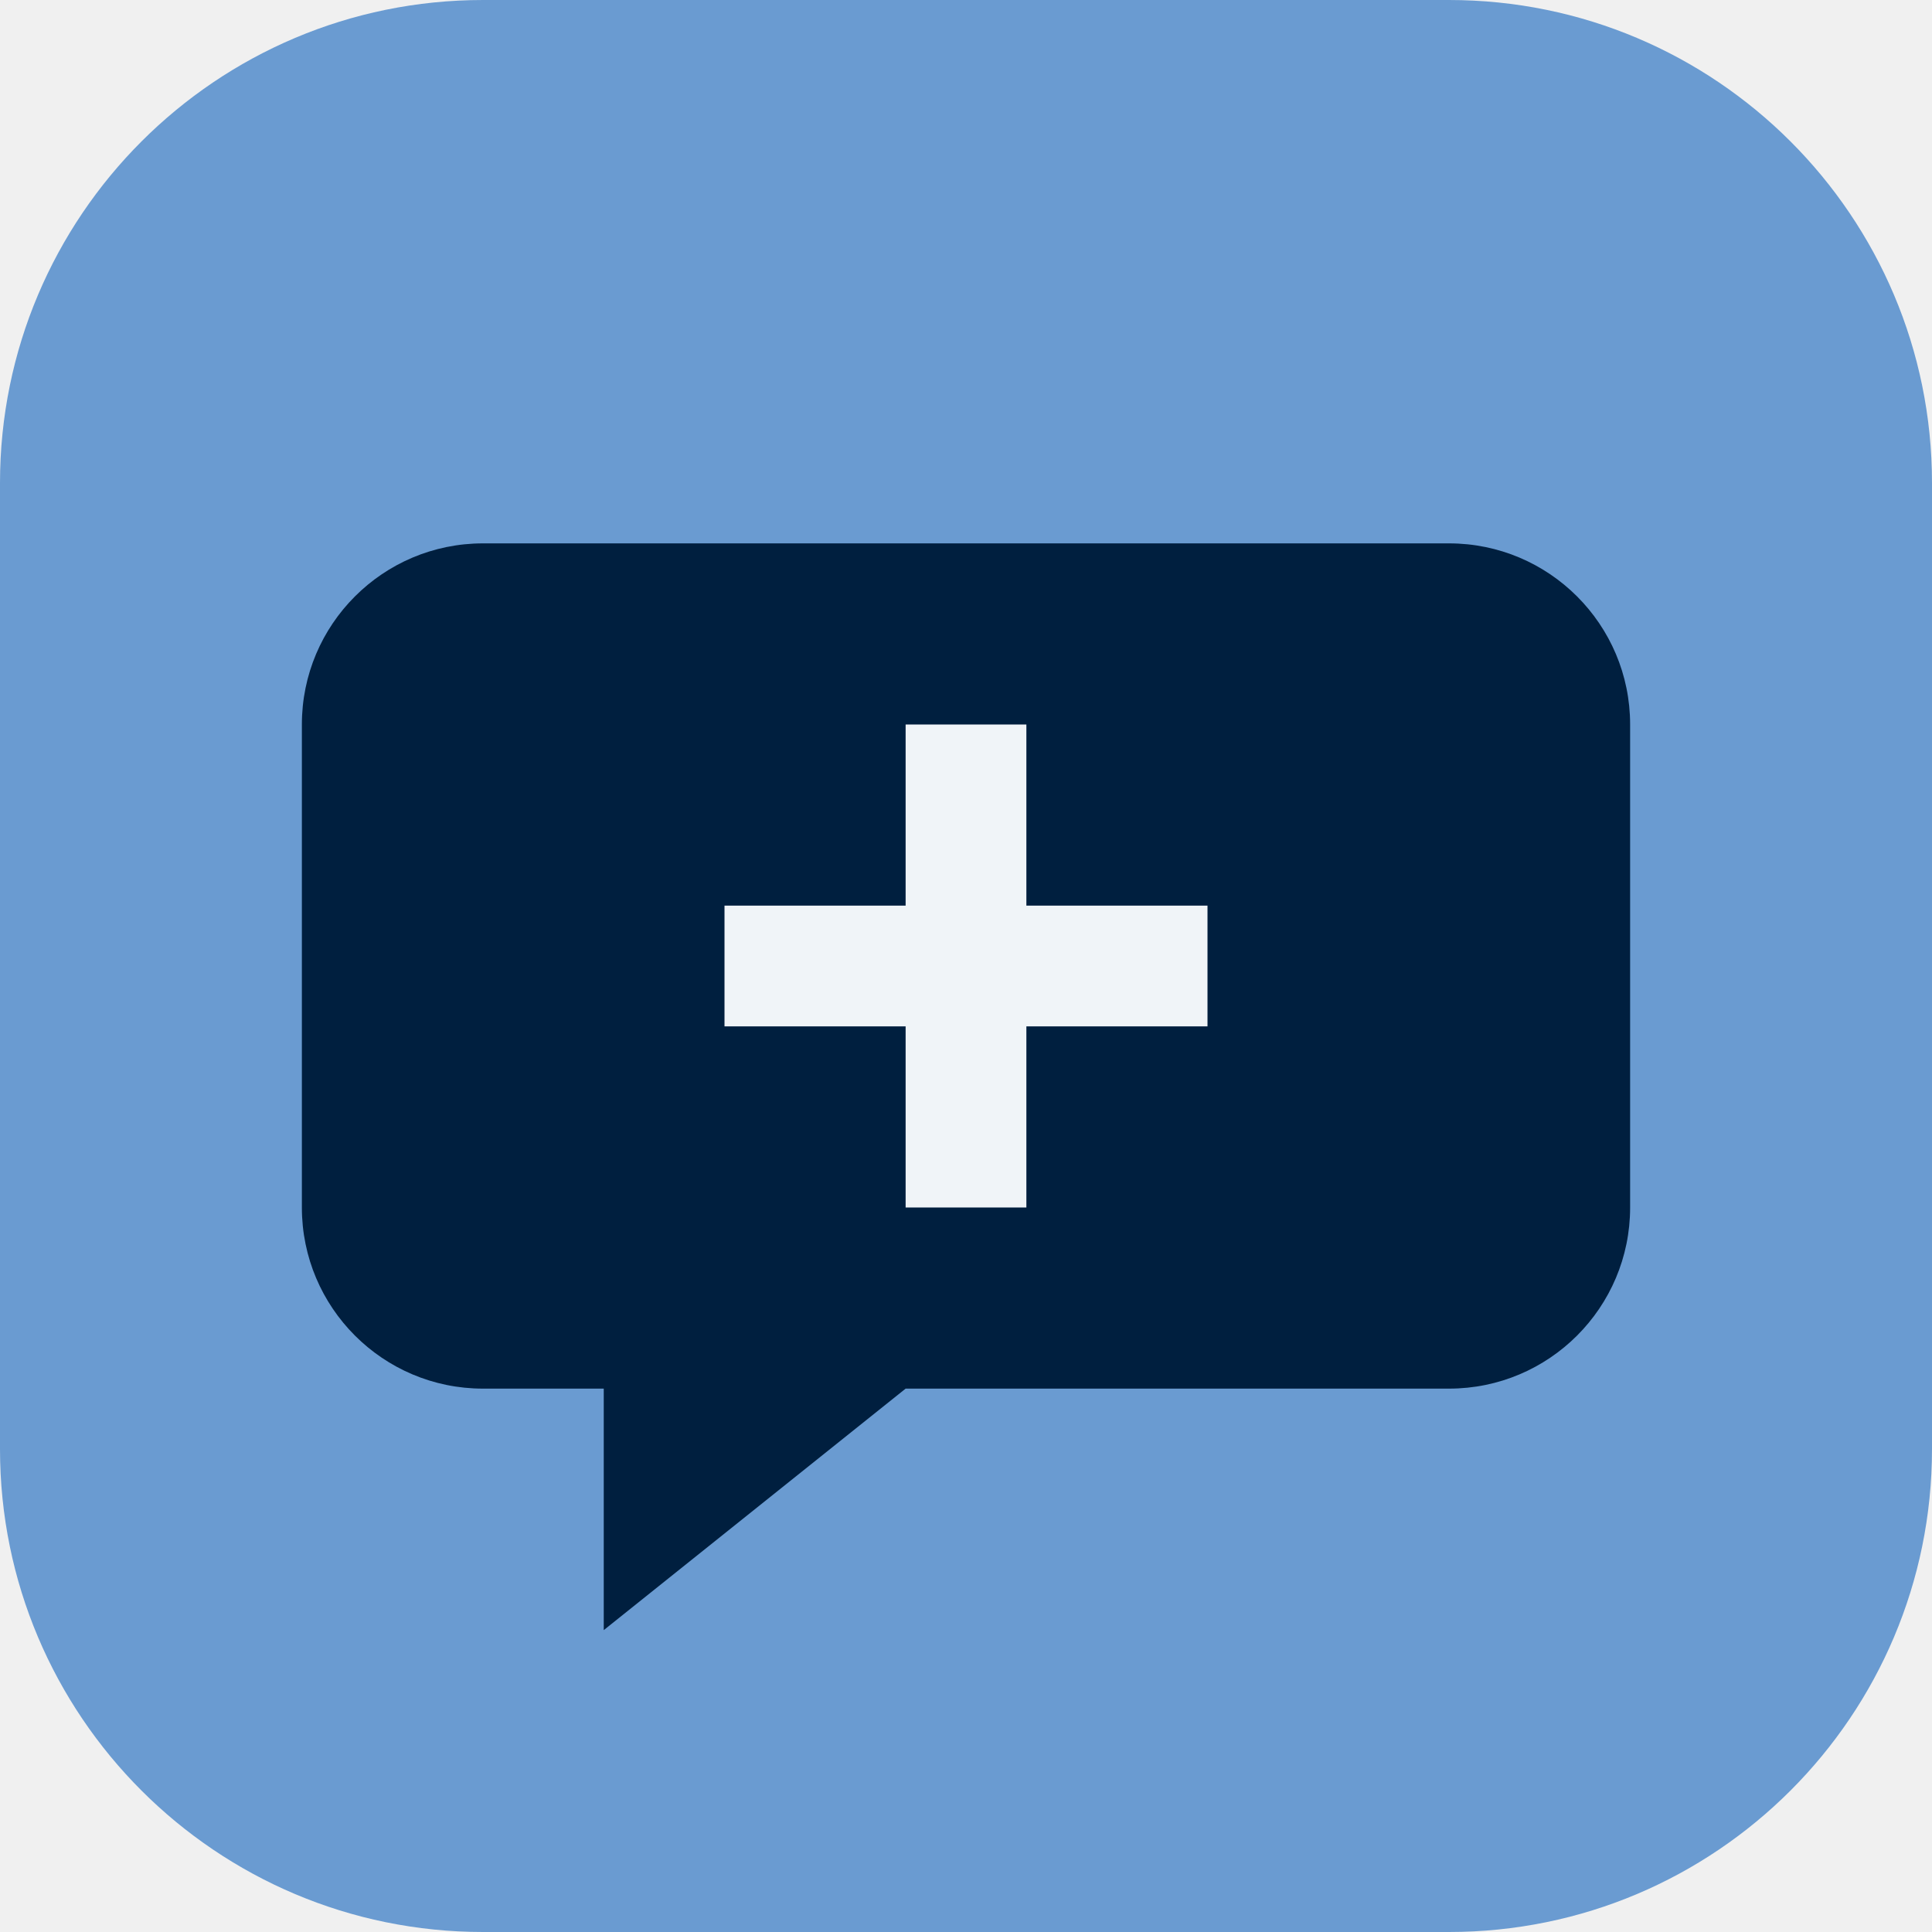
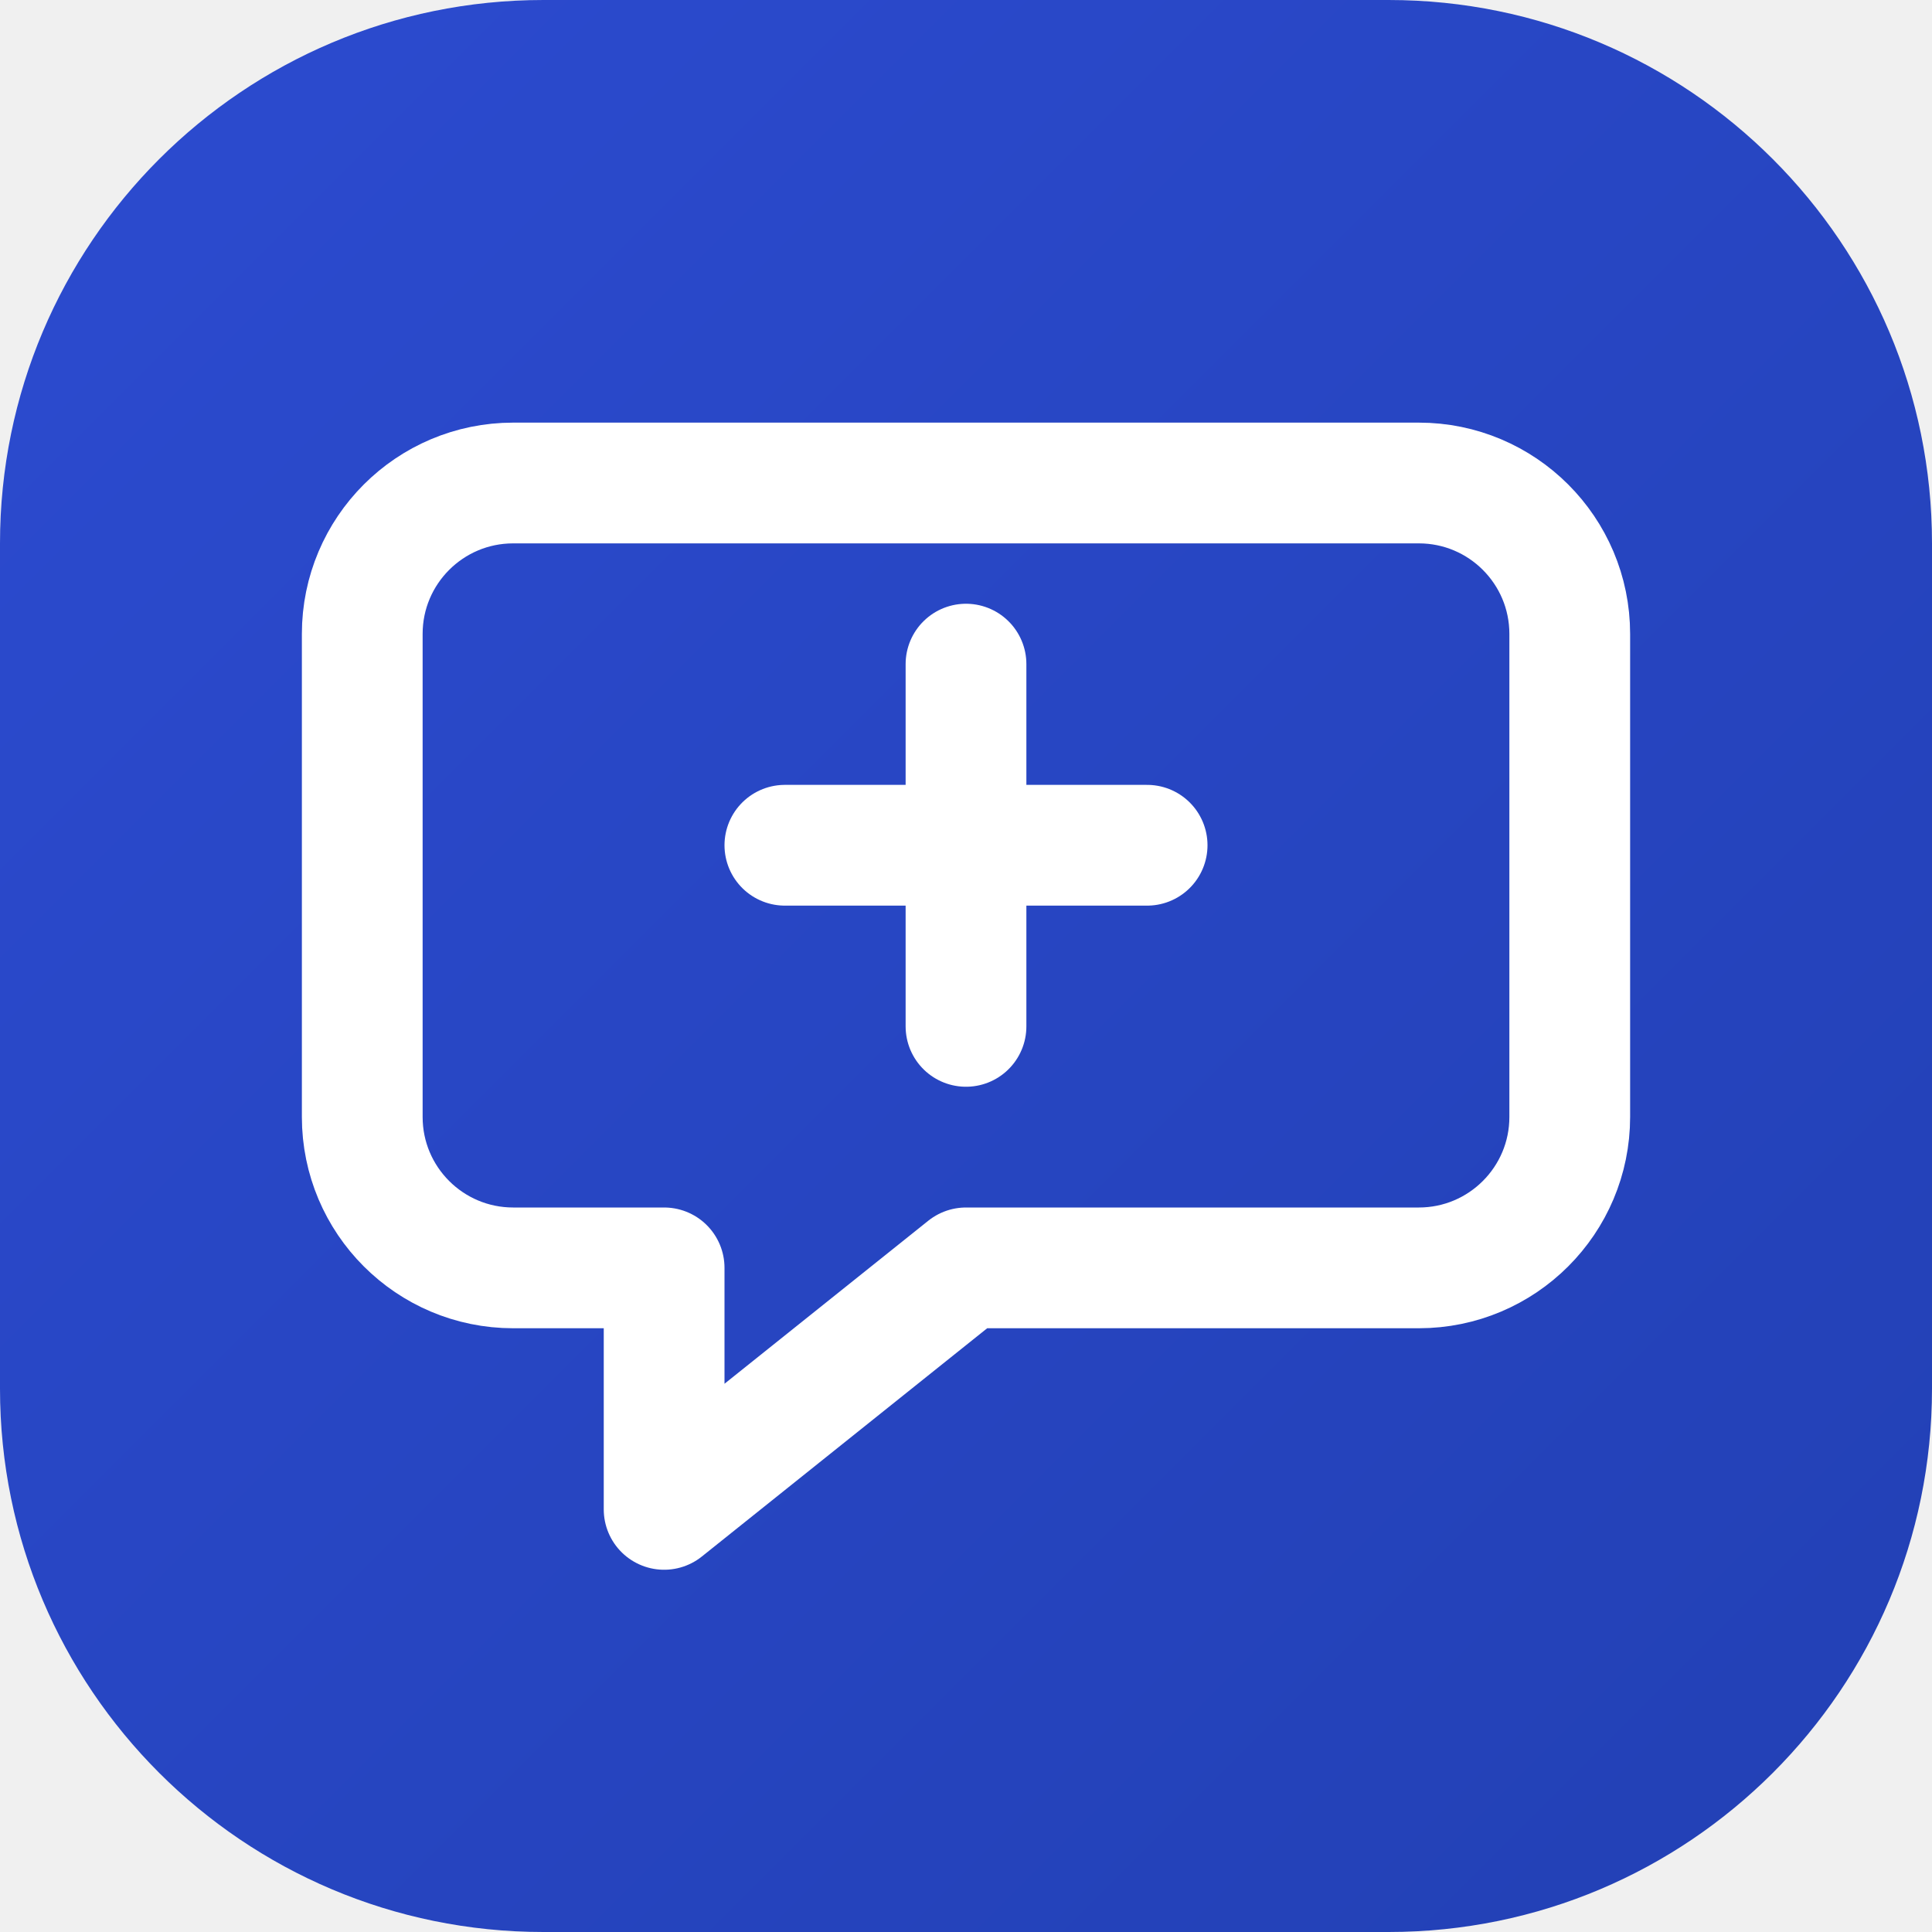
<svg xmlns="http://www.w3.org/2000/svg" viewBox="0 0 32 32">
-   <rect width="32" height="32" rx="8" fill="#6A9BD1" />
-   <path d="M8 9h16a3 3 0 0 1 3 3v8a3 3 0 0 1-3 3h-9l-5 4v-4H8a3 3 0 0 1-3-3v-8a3 3 0 0 1 3-3z" fill="#001F3F" />
-   <path d="M15 12h2v3h3v2h-3v3h-2v-3h-3v-2h3z" fill="#F0F4F8" />
+   <defs>
+     <linearGradient id="g" x1="0" y1="0" x2="1" y2="1">
+       <stop offset="0" stop-color="#2c4bd0" />
+       <stop offset="1" stop-color="#2240b4" />
+     </linearGradient>
+   </defs>
+   <rect width="32" height="32" rx="9" fill="url(#g)" />
+   <path d="M8.5 8h15a2.5 2.5 0 0 1 2.5 2.5v8a2.5 2.5 0 0 1-2.5 2.5H16l-5 4v-4H8.5A2.5 2.5 0 0 1 6 18.5v-8A2.5 2.5 0 0 1 8.5 8z" fill="none" stroke="#fff" stroke-width="2" stroke-linejoin="round" />
+   <path d="M16 11v6M13 14h6" stroke="#fff" stroke-width="2" stroke-linecap="round" />
</svg>
